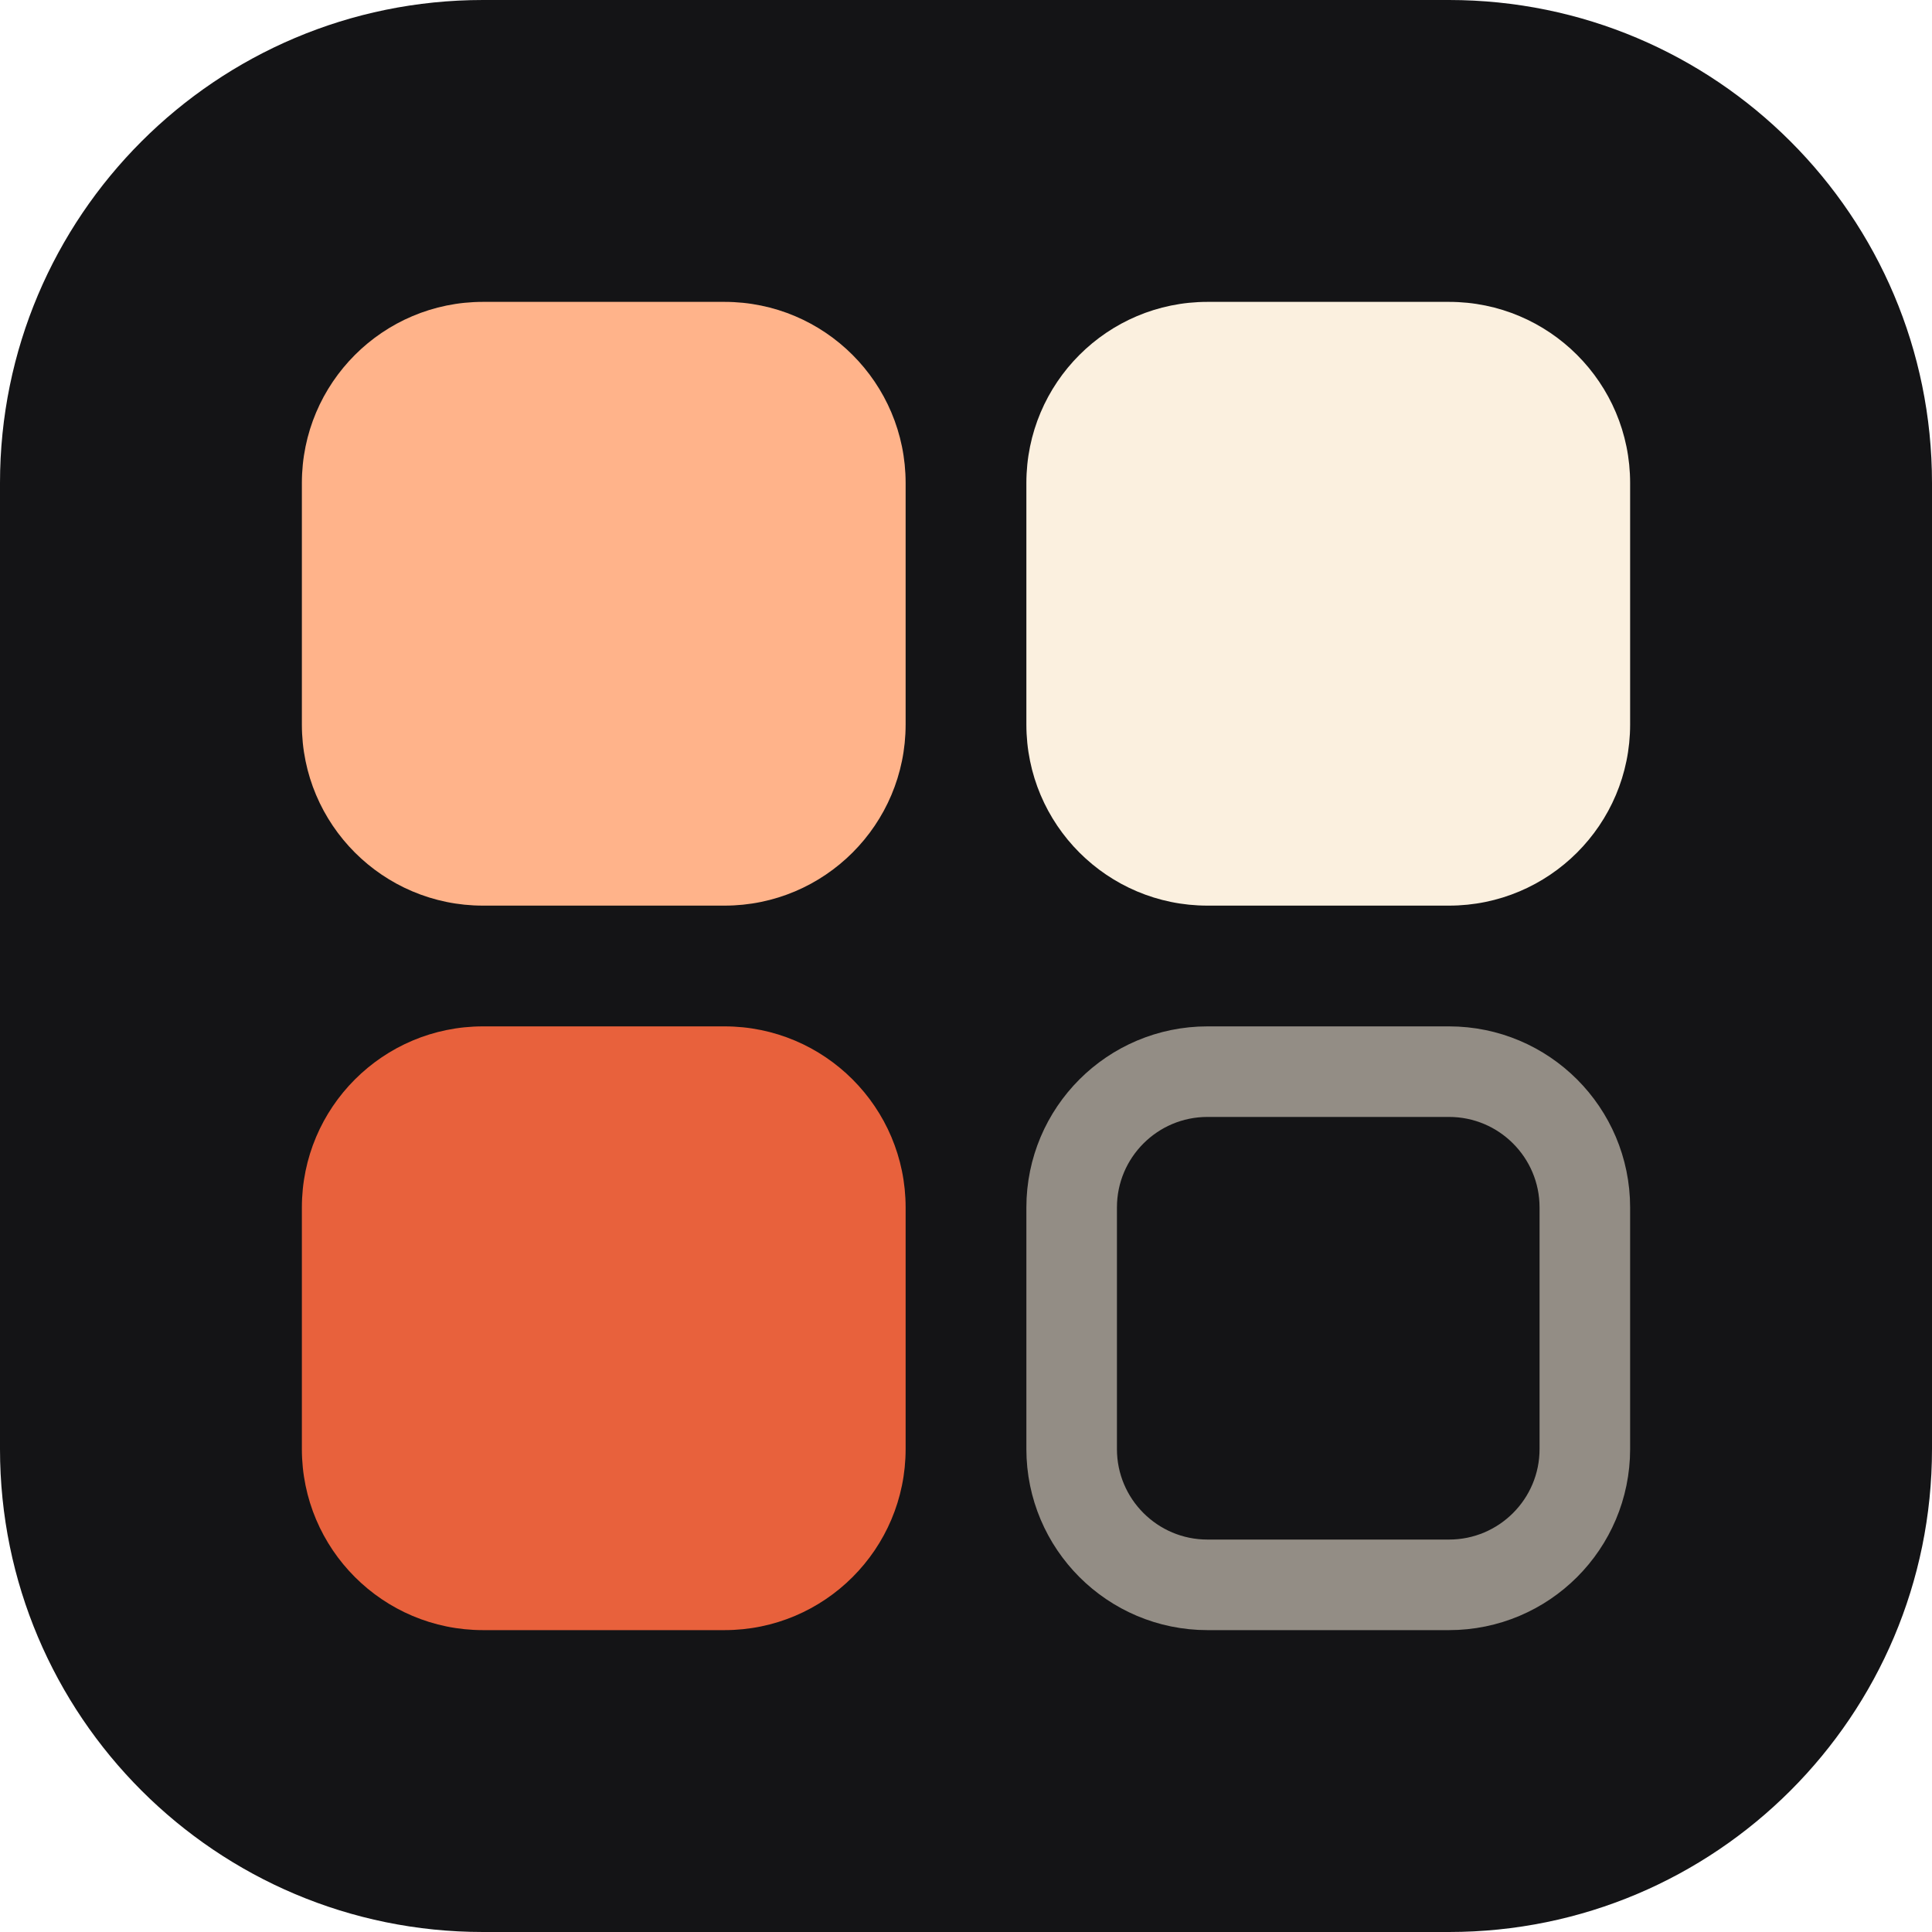
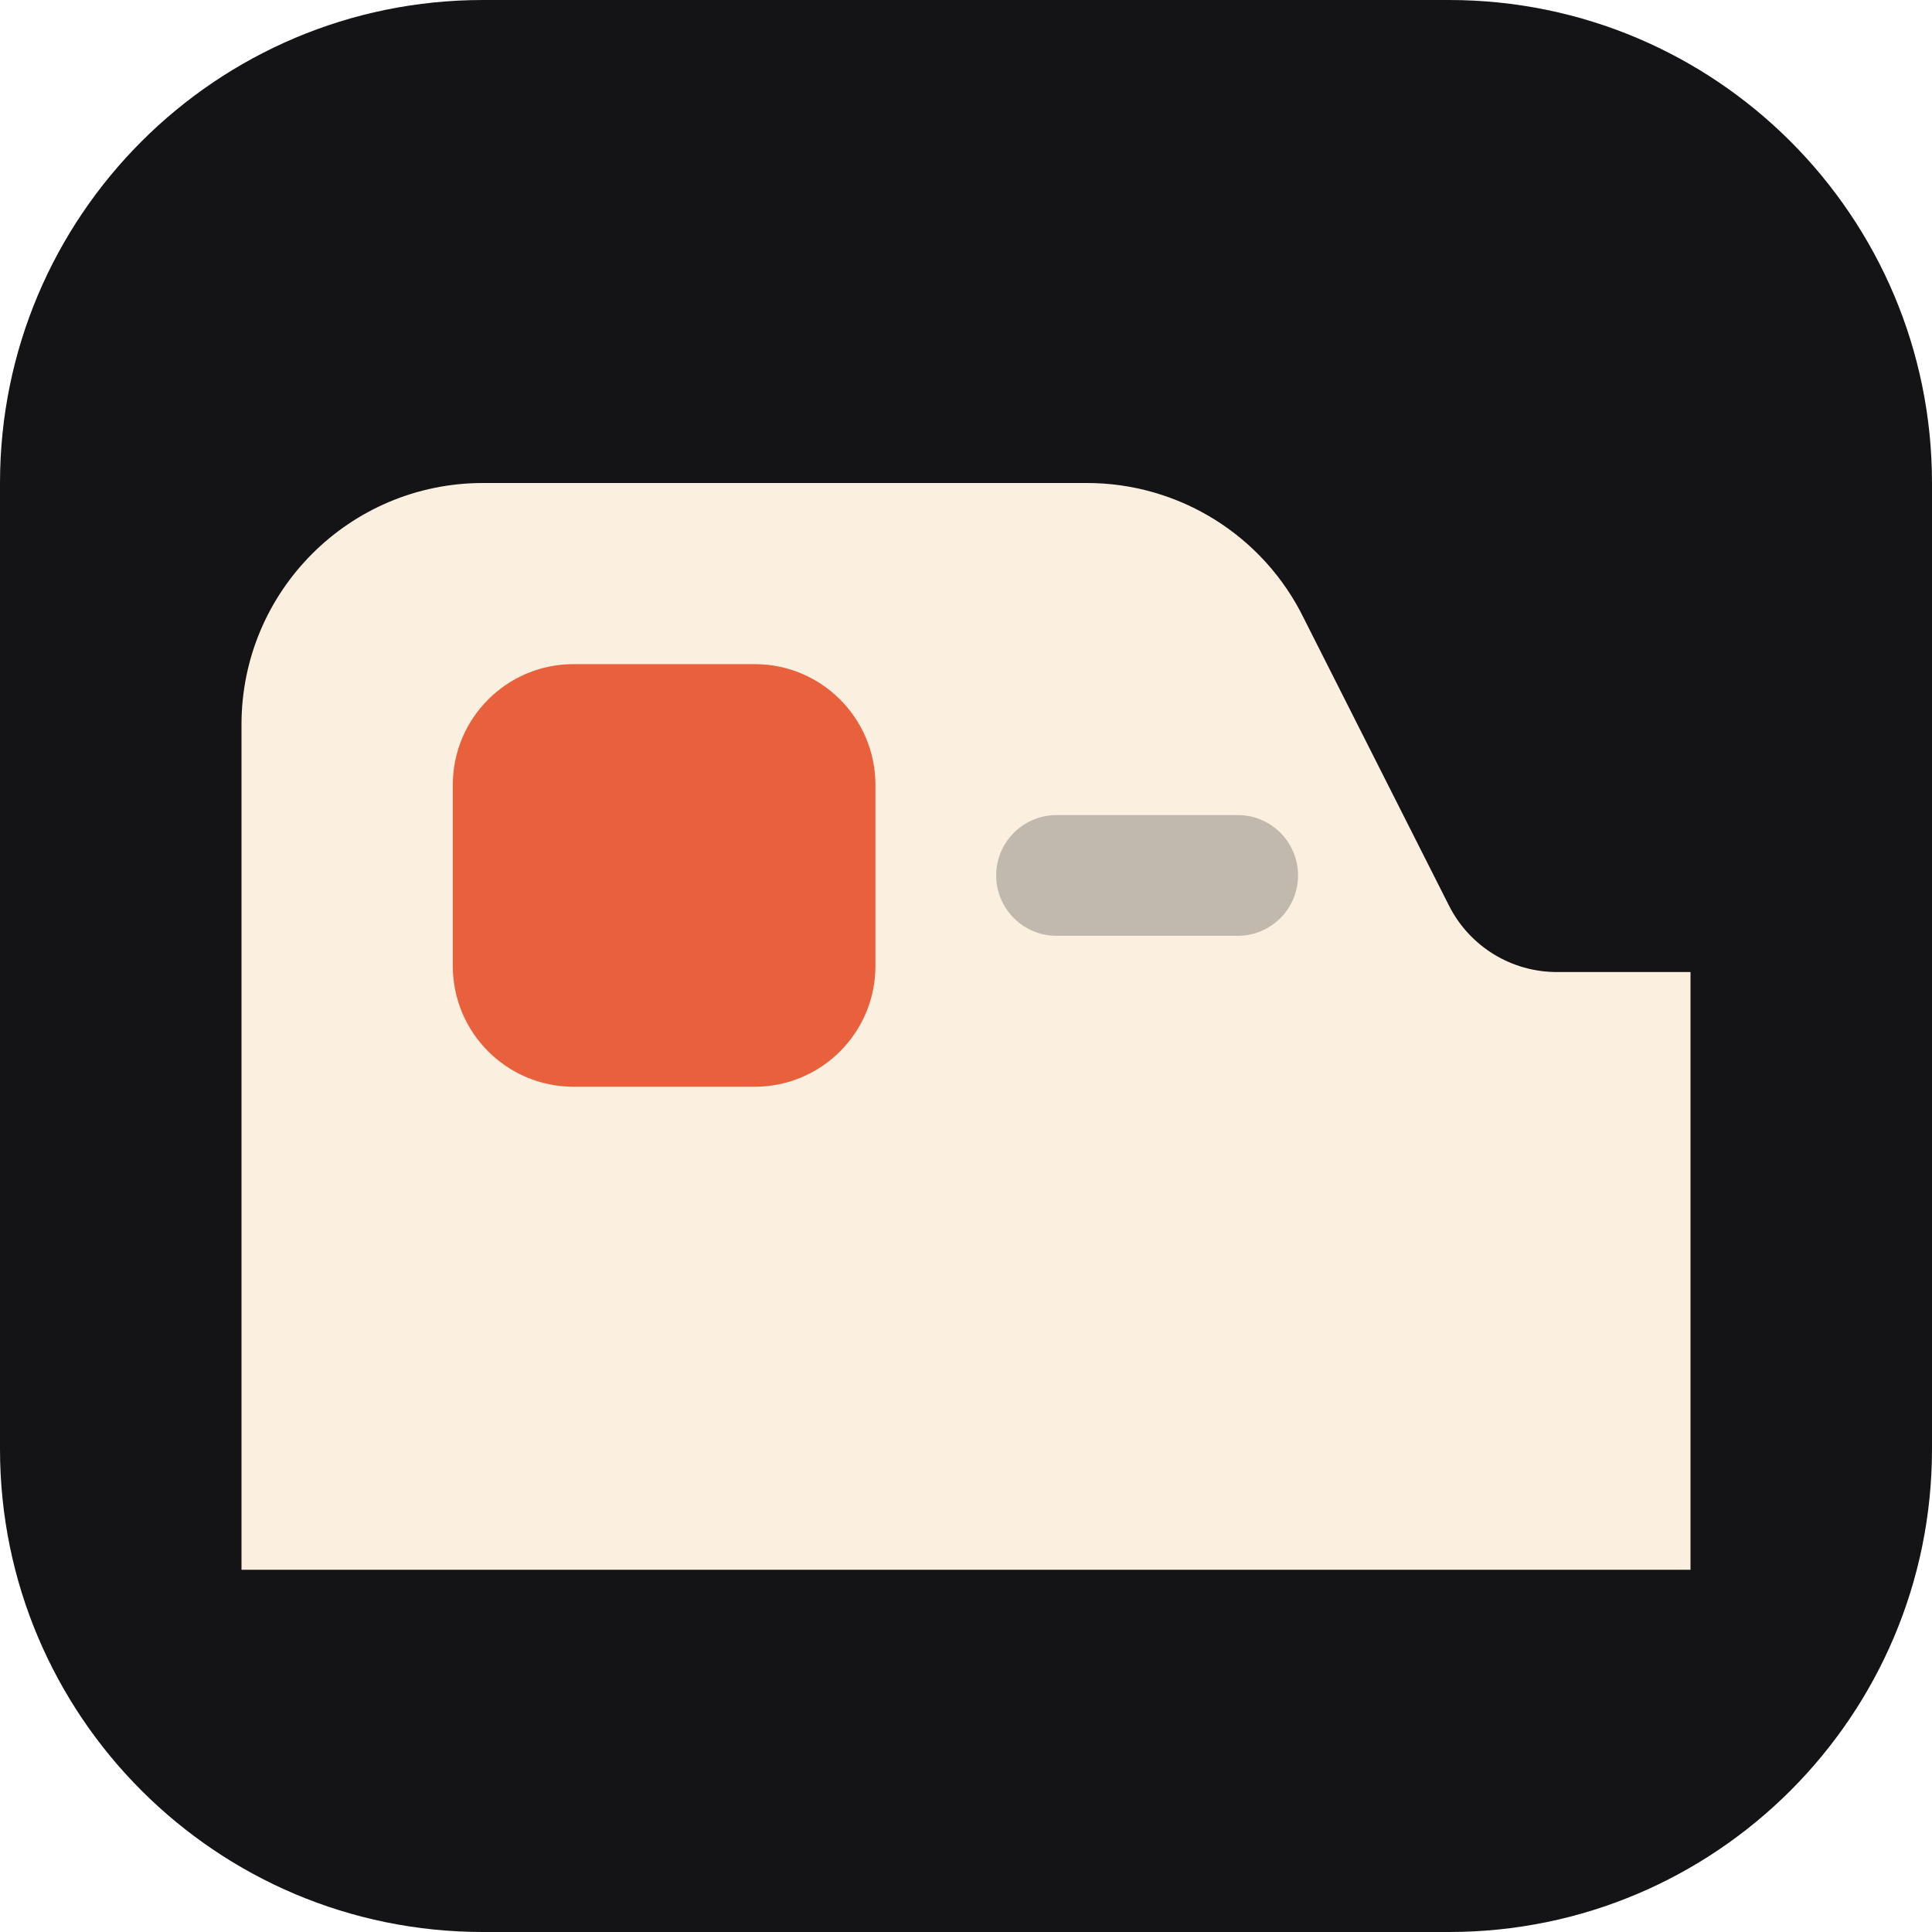
<svg xmlns="http://www.w3.org/2000/svg" viewBox="0 0 64 64">
  <rect width="64" height="64" rx="16" fill="#141416" />
-   <rect x="10" y="10" width="20" height="20" rx="6" fill="#ffb38a" />
-   <rect x="34" y="10" width="20" height="20" rx="6" fill="#fbf0df" />
-   <rect x="10" y="34" width="20" height="20" rx="6" fill="#e8613c" />
-   <rect x="35.5" y="35.5" width="17" height="17" rx="4.5" fill="none" stroke="#fbf0df" stroke-opacity=".55" stroke-width="3" />
+   <path d="M8 52V24a8 8 0 0 1 8-8h20a8 8 0 0 1 7.2 4.5L48 30h0a4 4 0 0 0 3.6 2.2H56V52Z" fill="#fbf0df" />
+   <rect x="15" y="22" width="14" height="14" rx="4" fill="#e8613c" />
+   <rect x="33" y="27" width="10" height="4" rx="2" fill="#141416" opacity=".25" />
</svg>
